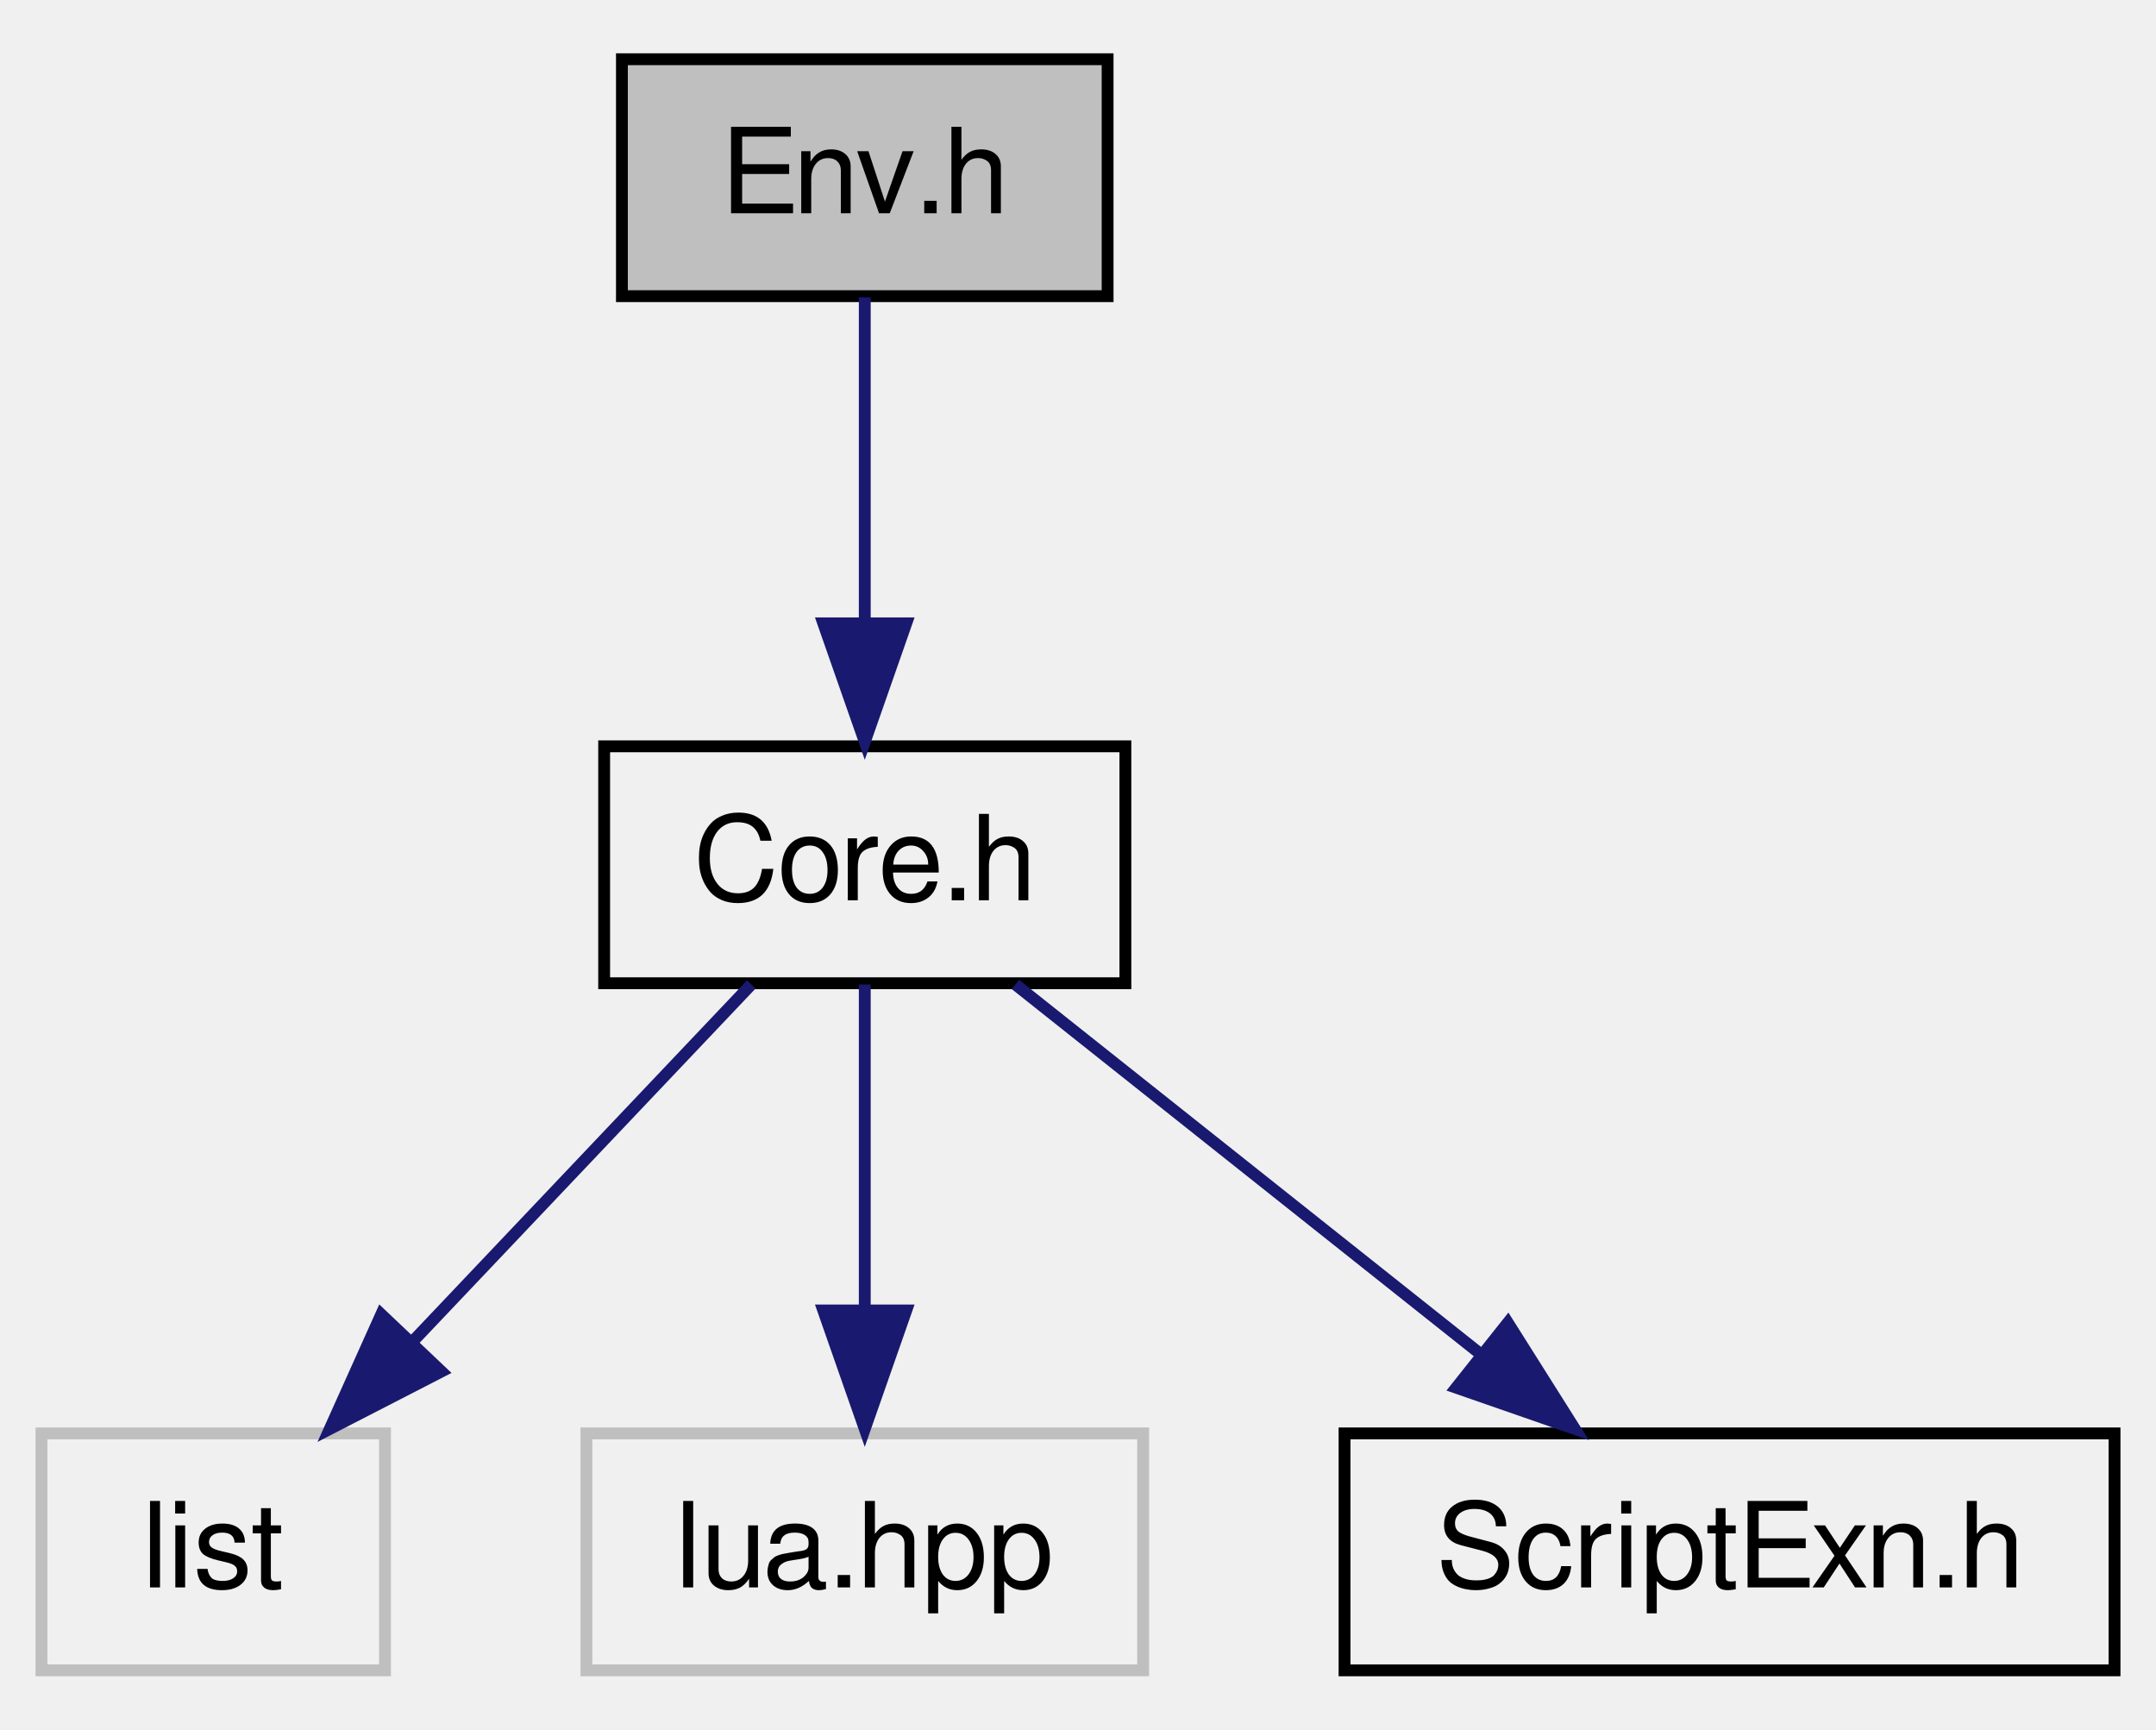
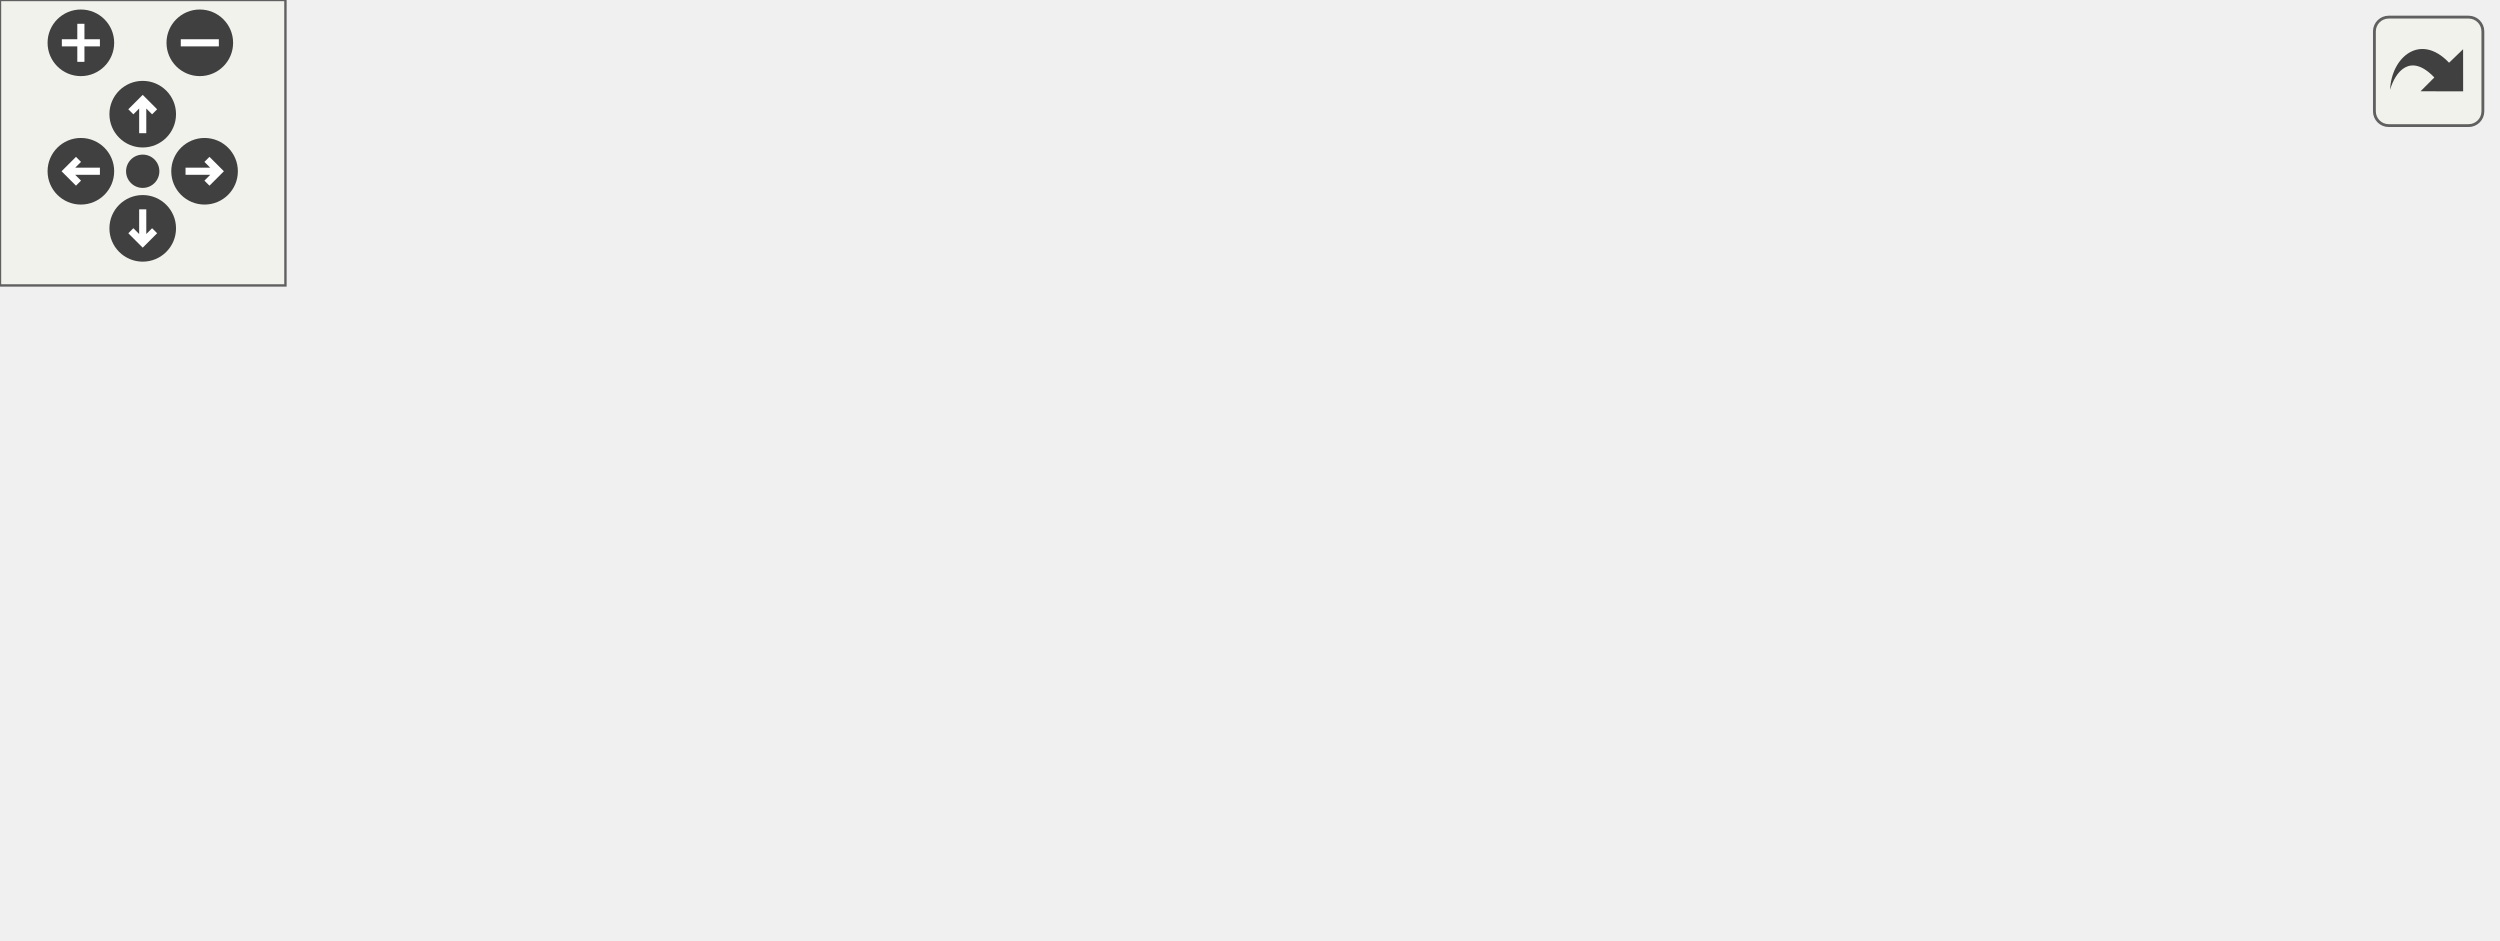
- <svg xmlns="http://www.w3.org/2000/svg" xmlns:xlink="http://www.w3.org/1999/xlink" width="182pt" height="146pt" viewBox="0.00 0.00 182.00 146.00">
-   <g id="graph1" class="graph" transform="scale(1 1) rotate(0) translate(4 142)">
-     <g id="node1" class="node">
-       <polygon fill="#bfbfbf" stroke="black" points="48.5,-117 48.5,-137 89.5,-137 89.5,-117 48.5,-117" />
-       <text text-anchor="middle" x="69" y="-124" font-family="FreeSans" font-size="10.00">Env.h</text>
+ <svg xmlns="http://www.w3.org/2000/svg" xmlns:xlink="http://www.w3.org/1999/xlink" id="main" version="1.1" xml:space="preserve">
+   <defs>
+     <circle id="rim" cx="0" cy="0" r="7" />
+     <circle id="rim2" cx="0" cy="0" r="3.5" />
+     <g id="zoomPlus">
+       <use xlink:href="#rim" fill="#404040">
+         <set attributeName="fill" to="#808080" begin="zoomplus.mouseover" end="zoomplus.mouseout" />
+       </use>
+       <path d="M-4,0h8M0,-4v8" fill="none" stroke="white" stroke-width="1.5" pointer-events="none" />
    </g>
-     <g id="node3" class="node">
-       <a xlink:href="_core_8h.html" target="_top" xlink:title="Core.h">
-         <polygon fill="none" stroke="black" points="47,-59 47,-79 91,-79 91,-59 47,-59" />
-         <text text-anchor="middle" x="69" y="-66" font-family="FreeSans" font-size="10.00">Core.h</text>
+     <g id="zoomMin">
+       <use xlink:href="#rim" fill="#404040">
+         <set attributeName="fill" to="#808080" begin="zoomminus.mouseover" end="zoomminus.mouseout" />
+       </use>
+       <path d="M-4,0h8" fill="none" stroke="white" stroke-width="1.5" pointer-events="none" />
+     </g>
+     <g id="dirArrow">
+       <path fill="none" stroke="white" stroke-width="1.5" d="M0,-3.0v7 M-2.5,-0.5L0,-3.0L2.5,-0.5" />
+     </g>
+     <g id="resetDef">
+       <use xlink:href="#rim2" fill="#404040">
+         <set attributeName="fill" to="#808080" begin="reset.mouseover" end="reset.mouseout" />
+       </use>
+     </g>
+   </defs>
+   <svg id="graph" class="graph">
+     <g id="viewport">
+       <g id="node1" class="node">
+         <polygon fill="#bfbfbf" stroke="black" points="255.5,-117 255.5,-137 296.5,-137 296.5,-117 255.5,-117" />
+         <text text-anchor="middle" x="276" y="-124" font-family="FreeSans" font-size="10.00">Env.h</text>
+       </g>
+       <g id="node3" class="node">
+         <a xlink:href="_o_s_8h.html" target="_top" xlink:title="../Util/OS.h">
+           <polygon fill="none" stroke="black" points="126,-59 126,-79 190,-79 190,-59 126,-59" />
+           <text text-anchor="middle" x="158" y="-66" font-family="FreeSans" font-size="10.00">../Util/OS.h</text>
+         </a>
+       </g>
+       <g id="edge2" class="edge">
+         <path fill="none" stroke="midnightblue" d="M255.446,-116.897C236.779,-107.722 209.017,-94.076 187.895,-83.694" />
+         <polygon fill="midnightblue" stroke="midnightblue" points="189.233,-80.452 178.714,-79.182 186.145,-86.734 189.233,-80.452" />
+       </g>
+       <g id="node15" class="node">
+         <a xlink:href="_core_8h.html" target="_top" xlink:title="Core.h">
+           <polygon fill="none" stroke="black" points="369,-59 369,-79 413,-79 413,-59 369,-59" />
+           <text text-anchor="middle" x="391" y="-66" font-family="FreeSans" font-size="10.00">Core.h</text>
+         </a>
+       </g>
+       <g id="edge14" class="edge">
+         <path fill="none" stroke="midnightblue" d="M296.031,-116.897C314.224,-107.722 341.28,-94.076 361.865,-83.694" />
+         <polygon fill="midnightblue" stroke="midnightblue" points="363.46,-86.81 370.812,-79.182 360.307,-80.56 363.46,-86.81" />
+       </g>
+       <g id="node5" class="node">
+         <polygon fill="none" stroke="#bfbfbf" points="0,-1 0,-21 42,-21 42,-1 0,-1" />
+         <text text-anchor="middle" x="21" y="-8" font-family="FreeSans" font-size="10.00">locale</text>
+       </g>
+       <g id="edge4" class="edge">
+         <path fill="none" stroke="midnightblue" d="M134.136,-58.897C111.261,-49.213 76.622,-34.548 51.701,-23.997" />
+         <polygon fill="midnightblue" stroke="midnightblue" points="52.914,-20.71 42.34,-20.035 50.185,-27.156 52.914,-20.71" />
+       </g>
+       <g id="node7" class="node">
+         <polygon fill="none" stroke="#bfbfbf" points="60,-1 60,-21 90,-21 90,-1 60,-1" />
+         <text text-anchor="middle" x="75" y="-8" font-family="FreeSans" font-size="10.00">set</text>
+       </g>
+       <g id="edge6" class="edge">
+         <path fill="none" stroke="midnightblue" d="M143.543,-58.897C131.004,-50.135 112.631,-37.297 98.063,-27.116" />
+         <polygon fill="midnightblue" stroke="midnightblue" points="99.772,-24.041 89.57,-21.182 95.763,-29.779 99.772,-24.041" />
+       </g>
+       <g id="node9" class="node">
+         <polygon fill="none" stroke="#bfbfbf" points="107.5,-1 107.5,-21 148.5,-21 148.5,-1 107.5,-1" />
+         <text text-anchor="middle" x="128" y="-8" font-family="FreeSans" font-size="10.00">string</text>
+       </g>
+       <g id="edge8" class="edge">
+         <path fill="none" stroke="midnightblue" d="M152.774,-58.897C148.738,-51.093 143.028,-40.054 138.107,-30.54" />
+         <polygon fill="midnightblue" stroke="midnightblue" points="141.071,-28.652 133.368,-21.378 134.853,-31.868 141.071,-28.652" />
+       </g>
+       <g id="node11" class="node">
+         <polygon fill="none" stroke="#bfbfbf" points="166,-1 166,-21 210,-21 210,-1 166,-1" />
+         <text text-anchor="middle" x="188" y="-8" font-family="FreeSans" font-size="10.00">vector</text>
+       </g>
+       <g id="edge10" class="edge">
+         <path fill="none" stroke="midnightblue" d="M163.226,-58.897C167.262,-51.093 172.972,-40.054 177.893,-30.54" />
+         <polygon fill="midnightblue" stroke="midnightblue" points="181.147,-31.868 182.632,-21.378 174.929,-28.652 181.147,-31.868" />
+       </g>
+       <g id="node13" class="node">
+         <polygon fill="none" stroke="#bfbfbf" points="227.5,-1 227.5,-21 332.5,-21 332.5,-1 227.5,-1" />
+         <text text-anchor="middle" x="280" y="-8" font-family="FreeSans" font-size="10.00">boost/filesystem.hpp</text>
+       </g>
+       <g id="edge12" class="edge">
+         <path fill="none" stroke="midnightblue" d="M179.251,-58.897C198.638,-49.681 227.512,-35.953 249.386,-25.554" />
+         <polygon fill="midnightblue" stroke="midnightblue" points="251.055,-28.636 258.583,-21.182 248.049,-22.314 251.055,-28.636" />
+       </g>
+       <g id="node17" class="node">
+         <polygon fill="none" stroke="#bfbfbf" points="349.5,-1 349.5,-21 378.5,-21 378.5,-1 349.5,-1" />
+         <text text-anchor="middle" x="364" y="-8" font-family="FreeSans" font-size="10.00">list</text>
+       </g>
+       <g id="edge16" class="edge">
+         <path fill="none" stroke="midnightblue" d="M386.297,-58.897C382.664,-51.093 377.525,-40.054 373.096,-30.54" />
+         <polygon fill="midnightblue" stroke="midnightblue" points="376.224,-28.966 368.831,-21.378 369.878,-31.921 376.224,-28.966" />
+       </g>
+       <g id="node19" class="node">
+         <polygon fill="none" stroke="#bfbfbf" points="395.5,-1 395.5,-21 442.5,-21 442.5,-1 395.5,-1" />
+         <text text-anchor="middle" x="419" y="-8" font-family="FreeSans" font-size="10.00">lua.hpp</text>
+       </g>
+       <g id="edge18" class="edge">
+         <path fill="none" stroke="midnightblue" d="M395.877,-58.897C399.645,-51.093 404.974,-40.054 409.567,-30.54" />
+         <polygon fill="midnightblue" stroke="midnightblue" points="412.795,-31.905 413.99,-21.378 406.491,-28.861 412.795,-31.905" />
+       </g>
+       <g id="node21" class="node">
+         <a xlink:href="_script_exn_8h.html" target="_top" xlink:title="ScriptExn.h">
+           <polygon fill="none" stroke="black" points="459.5,-1 459.5,-21 524.5,-21 524.5,-1 459.5,-1" />
+           <text text-anchor="middle" x="492" y="-8" font-family="FreeSans" font-size="10.00">ScriptExn.h</text>
+         </a>
+       </g>
+       <g id="edge20" class="edge">
+         <path fill="none" stroke="midnightblue" d="M408.593,-58.897C424.283,-49.887 447.479,-36.566 465.429,-26.259" />
+         <polygon fill="midnightblue" stroke="midnightblue" points="467.341,-29.197 474.27,-21.182 463.855,-23.126 467.341,-29.197" />
+       </g>
+     </g>
+   </svg>
+   <g id="navigator" transform="translate(0 0)" fill="#404254">
+     <rect fill="#f2f5e9" fill-opacity="0.5" stroke="#606060" stroke-width=".5" x="0" y="0" width="60" height="60" />
+     <use id="zoomplus" xlink:href="#zoomPlus" x="17" y="9" />
+     <use id="zoomminus" xlink:href="#zoomMin" x="42" y="9" />
+     <use id="reset" xlink:href="#resetDef" x="30" y="36" />
+     <g id="arrowUp" xlink:href="#dirArrow" transform="translate(30 24)">
+       <use xlink:href="#rim" fill="#404040">
+         <set attributeName="fill" to="#808080" begin="arrowUp.mouseover" end="arrowUp.mouseout" />
+       </use>
+       <path fill="none" stroke="white" stroke-width="1.5" d="M0,-3.0v7 M-2.5,-0.5L0,-3.0L2.5,-0.5" />
+     </g>
+     <g id="arrowRight" xlink:href="#dirArrow" transform="rotate(90) translate(36 -43)">
+       <use xlink:href="#rim" fill="#404040">
+         <set attributeName="fill" to="#808080" begin="arrowRight.mouseover" end="arrowRight.mouseout" />
+       </use>
+       <path fill="none" stroke="white" stroke-width="1.5" d="M0,-3.0v7 M-2.5,-0.5L0,-3.0L2.5,-0.5" />
+     </g>
+     <g id="arrowDown" xlink:href="#dirArrow" transform="rotate(180) translate(-30 -48)">
+       <use xlink:href="#rim" fill="#404040">
+         <set attributeName="fill" to="#808080" begin="arrowDown.mouseover" end="arrowDown.mouseout" />
+       </use>
+       <path fill="none" stroke="white" stroke-width="1.5" d="M0,-3.0v7 M-2.5,-0.5L0,-3.0L2.5,-0.5" />
+     </g>
+     <g id="arrowLeft" xlink:href="#dirArrow" transform="rotate(270) translate(-36 17)">
+       <use xlink:href="#rim" fill="#404040">
+         <set attributeName="fill" to="#808080" begin="arrowLeft.mouseover" end="arrowLeft.mouseout" />
+       </use>
+       <path fill="none" stroke="white" stroke-width="1.5" d="M0,-3.0v7 M-2.5,-0.5L0,-3.0L2.5,-0.5" />
+     </g>
+   </g>
+   <svg viewBox="0 0 15 15" width="100%" height="30px" preserveAspectRatio="xMaxYMin meet">
+     <g id="arrow_out" transform="scale(0.3 0.3)">
+       <a xlink:href="_env_8h__incl_org.svg" target="_base">
+         <rect id="button" ry="5" rx="5" y="6" x="6" height="38" width="38" fill="#f2f5e9" fill-opacity="0.5" stroke="#606060" stroke-width="1.0" />
+         <path id="arrow" d="M 11.5,31.437 C 11.94,20.098 22.043,11.323 32.159,21.979 L 37.069,17.246 C 37.069,17.246 37.088,32 37.088,32 L 22.16,31.978 C 22.16,31.978 26.998,27.14 26.998,27.14 C 18.529,18.264 13.292,25.23 11.5,31.437 z" style="fill:#404040;" />
      </a>
    </g>
-     <g id="edge2" class="edge">
-       <path fill="none" stroke="midnightblue" d="M69,-116.897C69,-109.339 69,-98.748 69,-89.446" />
-       <polygon fill="midnightblue" stroke="midnightblue" points="72.5,-89.378 69,-79.378 65.5,-89.378 72.5,-89.378" />
-     </g>
-     <g id="node5" class="node">
-       <polygon fill="none" stroke="#bfbfbf" points="-0.5,-1 -0.5,-21 28.5,-21 28.5,-1 -0.5,-1" />
-       <text text-anchor="middle" x="14" y="-8" font-family="FreeSans" font-size="10.00">list</text>
-     </g>
-     <g id="edge4" class="edge">
-       <path fill="none" stroke="midnightblue" d="M59.42,-58.897C51.551,-50.6 40.216,-38.646 30.838,-28.757" />
-       <polygon fill="midnightblue" stroke="midnightblue" points="33.261,-26.226 23.841,-21.378 28.182,-31.042 33.261,-26.226" />
-     </g>
-     <g id="node7" class="node">
-       <polygon fill="none" stroke="#bfbfbf" points="45.5,-1 45.5,-21 92.5,-21 92.5,-1 45.5,-1" />
-       <text text-anchor="middle" x="69" y="-8" font-family="FreeSans" font-size="10.00">lua.hpp</text>
-     </g>
-     <g id="edge6" class="edge">
-       <path fill="none" stroke="midnightblue" d="M69,-58.897C69,-51.339 69,-40.748 69,-31.446" />
-       <polygon fill="midnightblue" stroke="midnightblue" points="72.5,-31.378 69,-21.378 65.5,-31.378 72.5,-31.378" />
-     </g>
-     <g id="node9" class="node">
-       <a xlink:href="_script_exn_8h.html" target="_top" xlink:title="ScriptExn.h">
-         <polygon fill="none" stroke="black" points="109.5,-1 109.5,-21 174.5,-21 174.5,-1 109.5,-1" />
-         <text text-anchor="middle" x="142" y="-8" font-family="FreeSans" font-size="10.00">ScriptExn.h</text>
-       </a>
-     </g>
-     <g id="edge8" class="edge">
-       <path fill="none" stroke="midnightblue" d="M81.716,-58.897C92.469,-50.353 108.102,-37.933 120.753,-27.881" />
-       <polygon fill="midnightblue" stroke="midnightblue" points="123.286,-30.339 128.939,-21.378 118.932,-24.858 123.286,-30.339" />
-     </g>
-   </g>
+   </svg>
</svg>
